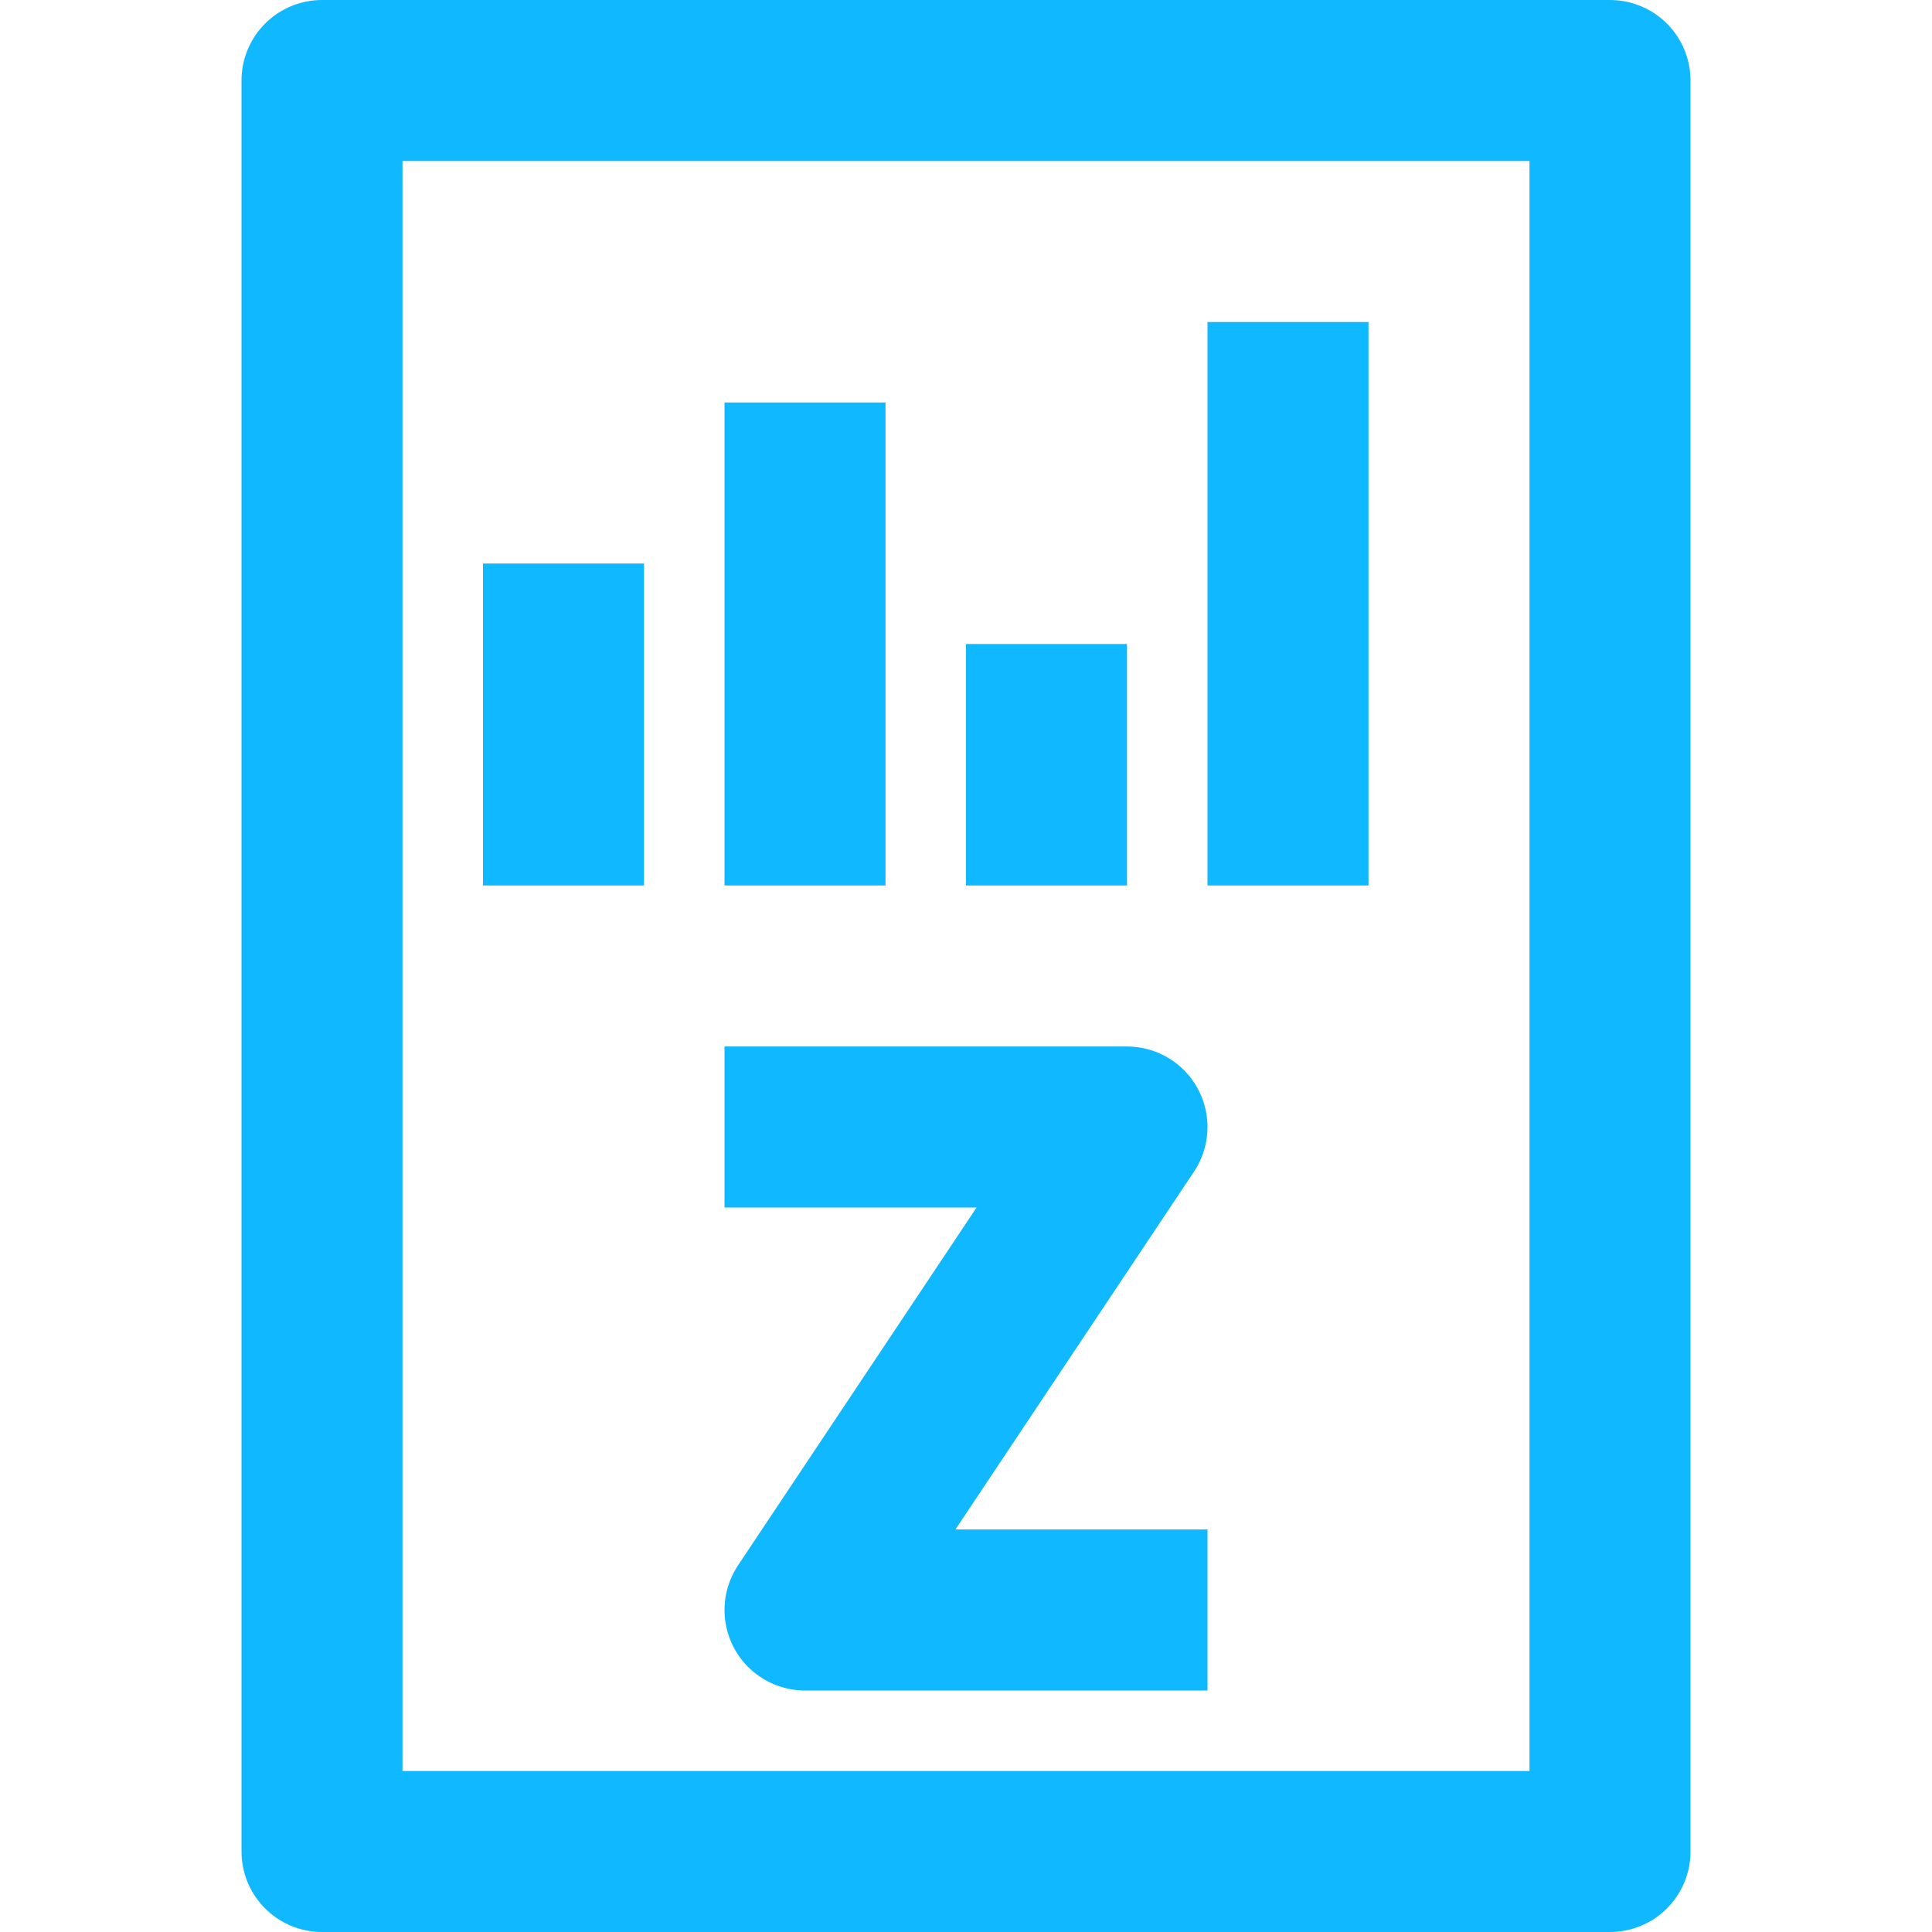
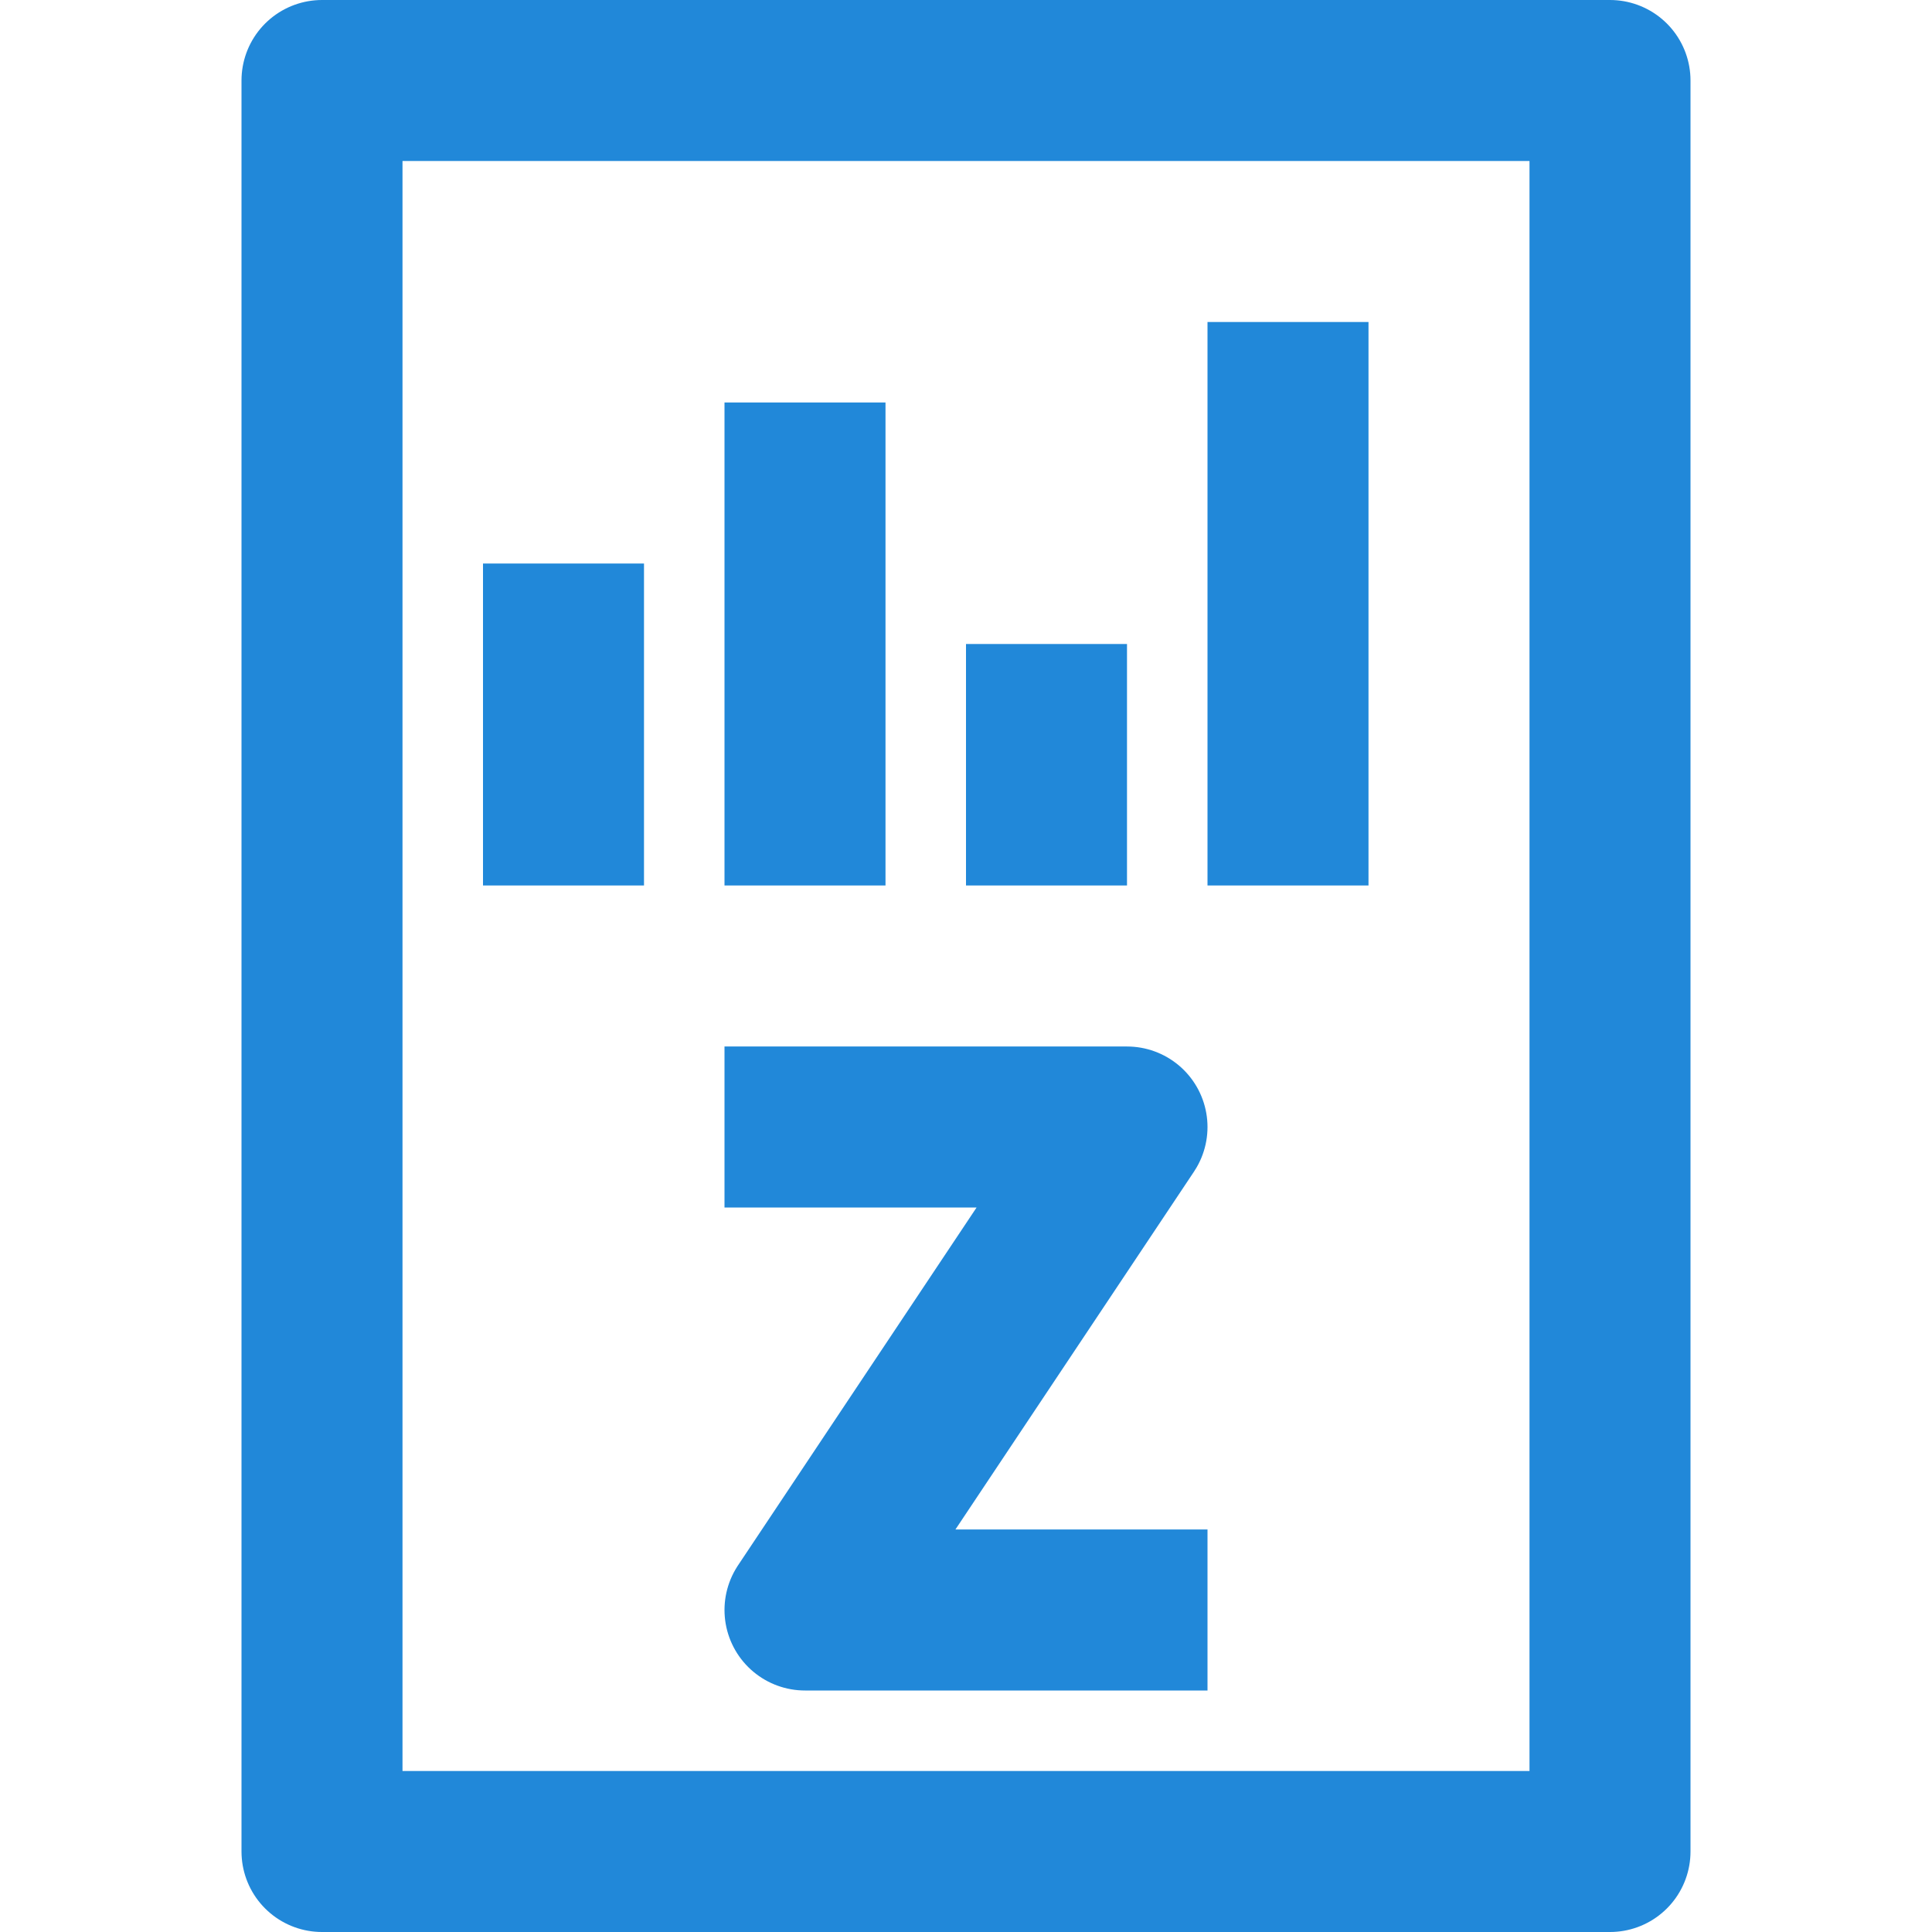
<svg xmlns="http://www.w3.org/2000/svg" viewBox="0 0 24 24">
  <defs>
-     <style>.cls-1,.cls-2,.cls-3{fill:none;stroke:#10b9ff;stroke-linejoin:round;stroke-width:2px;}.cls-1{stroke-linecap:round;}.cls-3{stroke-linecap:square;}</style>
+     <style>.cls-1,.cls-2,.cls-3{fill:none;stroke:#2188d9;stroke-linejoin:round;stroke-width:2px;}.cls-1{stroke-linecap:round;}.cls-3{stroke-linecap:square;}</style>
  </defs>
  <g id="ZenduReports">
    <path class="cls-1" d="M16.8,23H4V1H20V23H16.8" />
    <line class="cls-2" x1="7" y1="11" x2="7" y2="7" />
    <line class="cls-2" x1="10" y1="11" x2="10" y2="5" />
    <line class="cls-2" x1="13" y1="11" x2="13" y2="8" />
    <line class="cls-2" x1="16" y1="11" x2="16" y2="4" />
    <polyline class="cls-3" points="10 14 14 14 10 20 14 20" />
  </g>
</svg>
